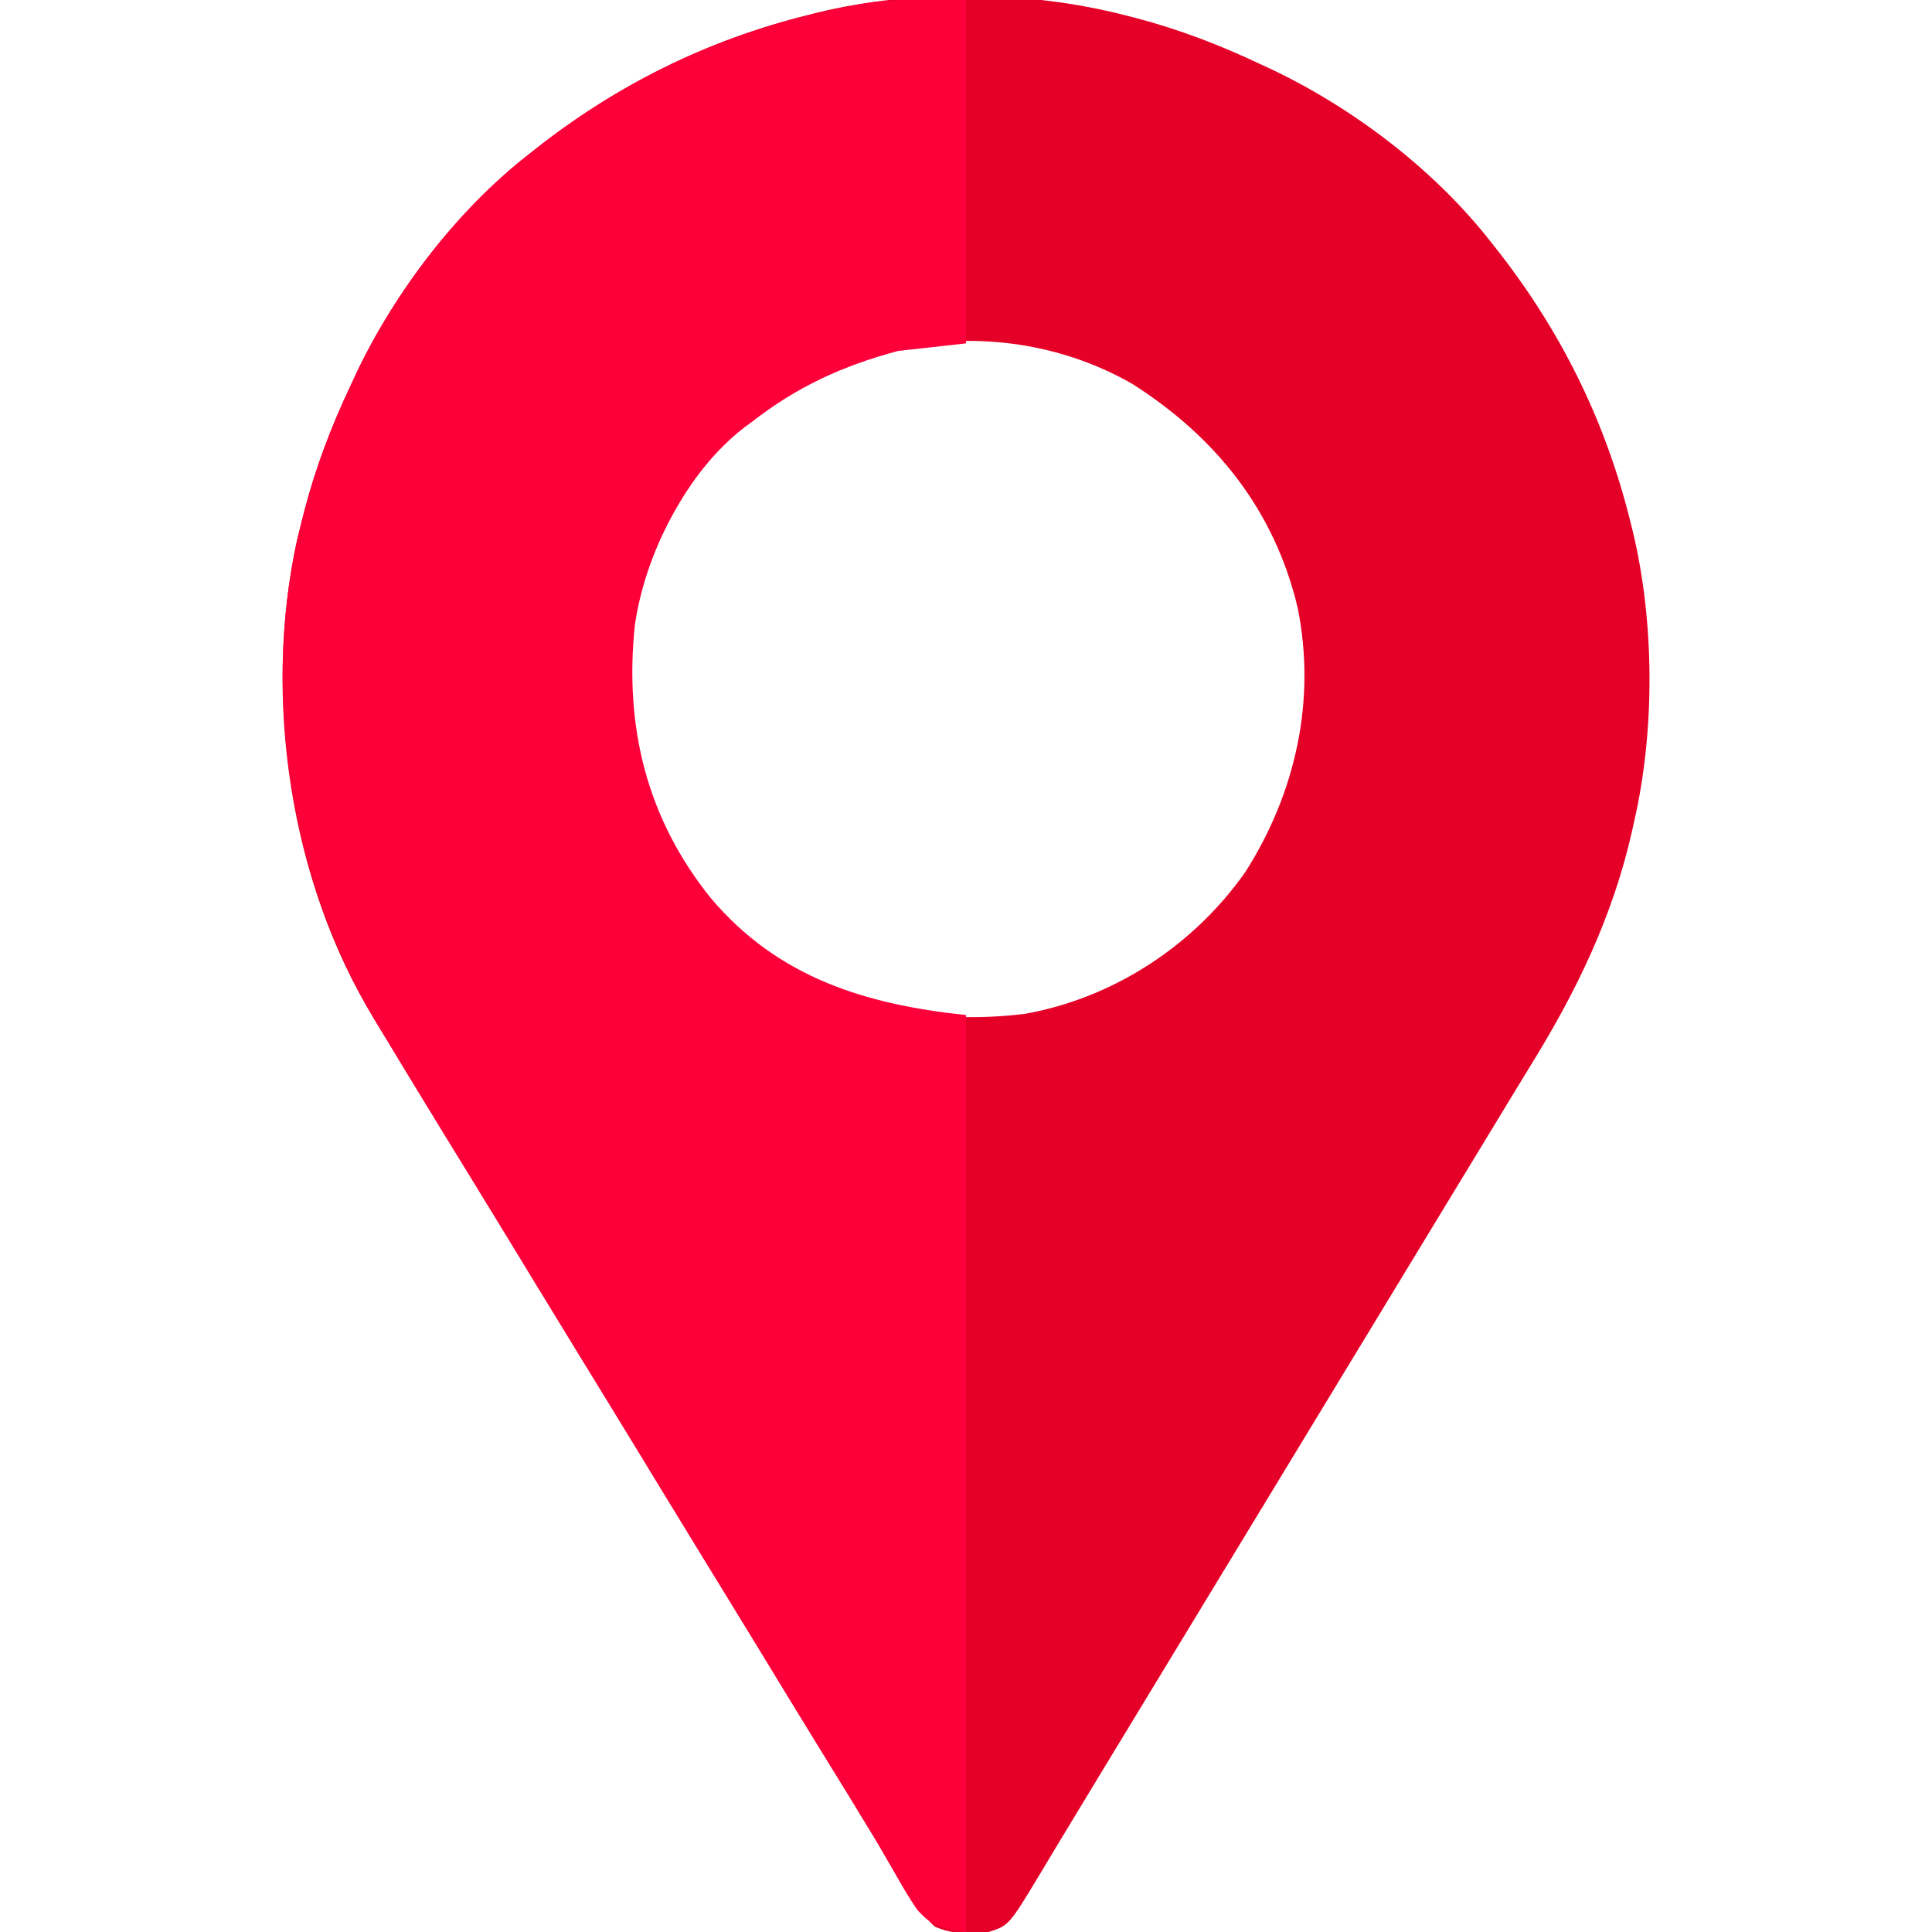
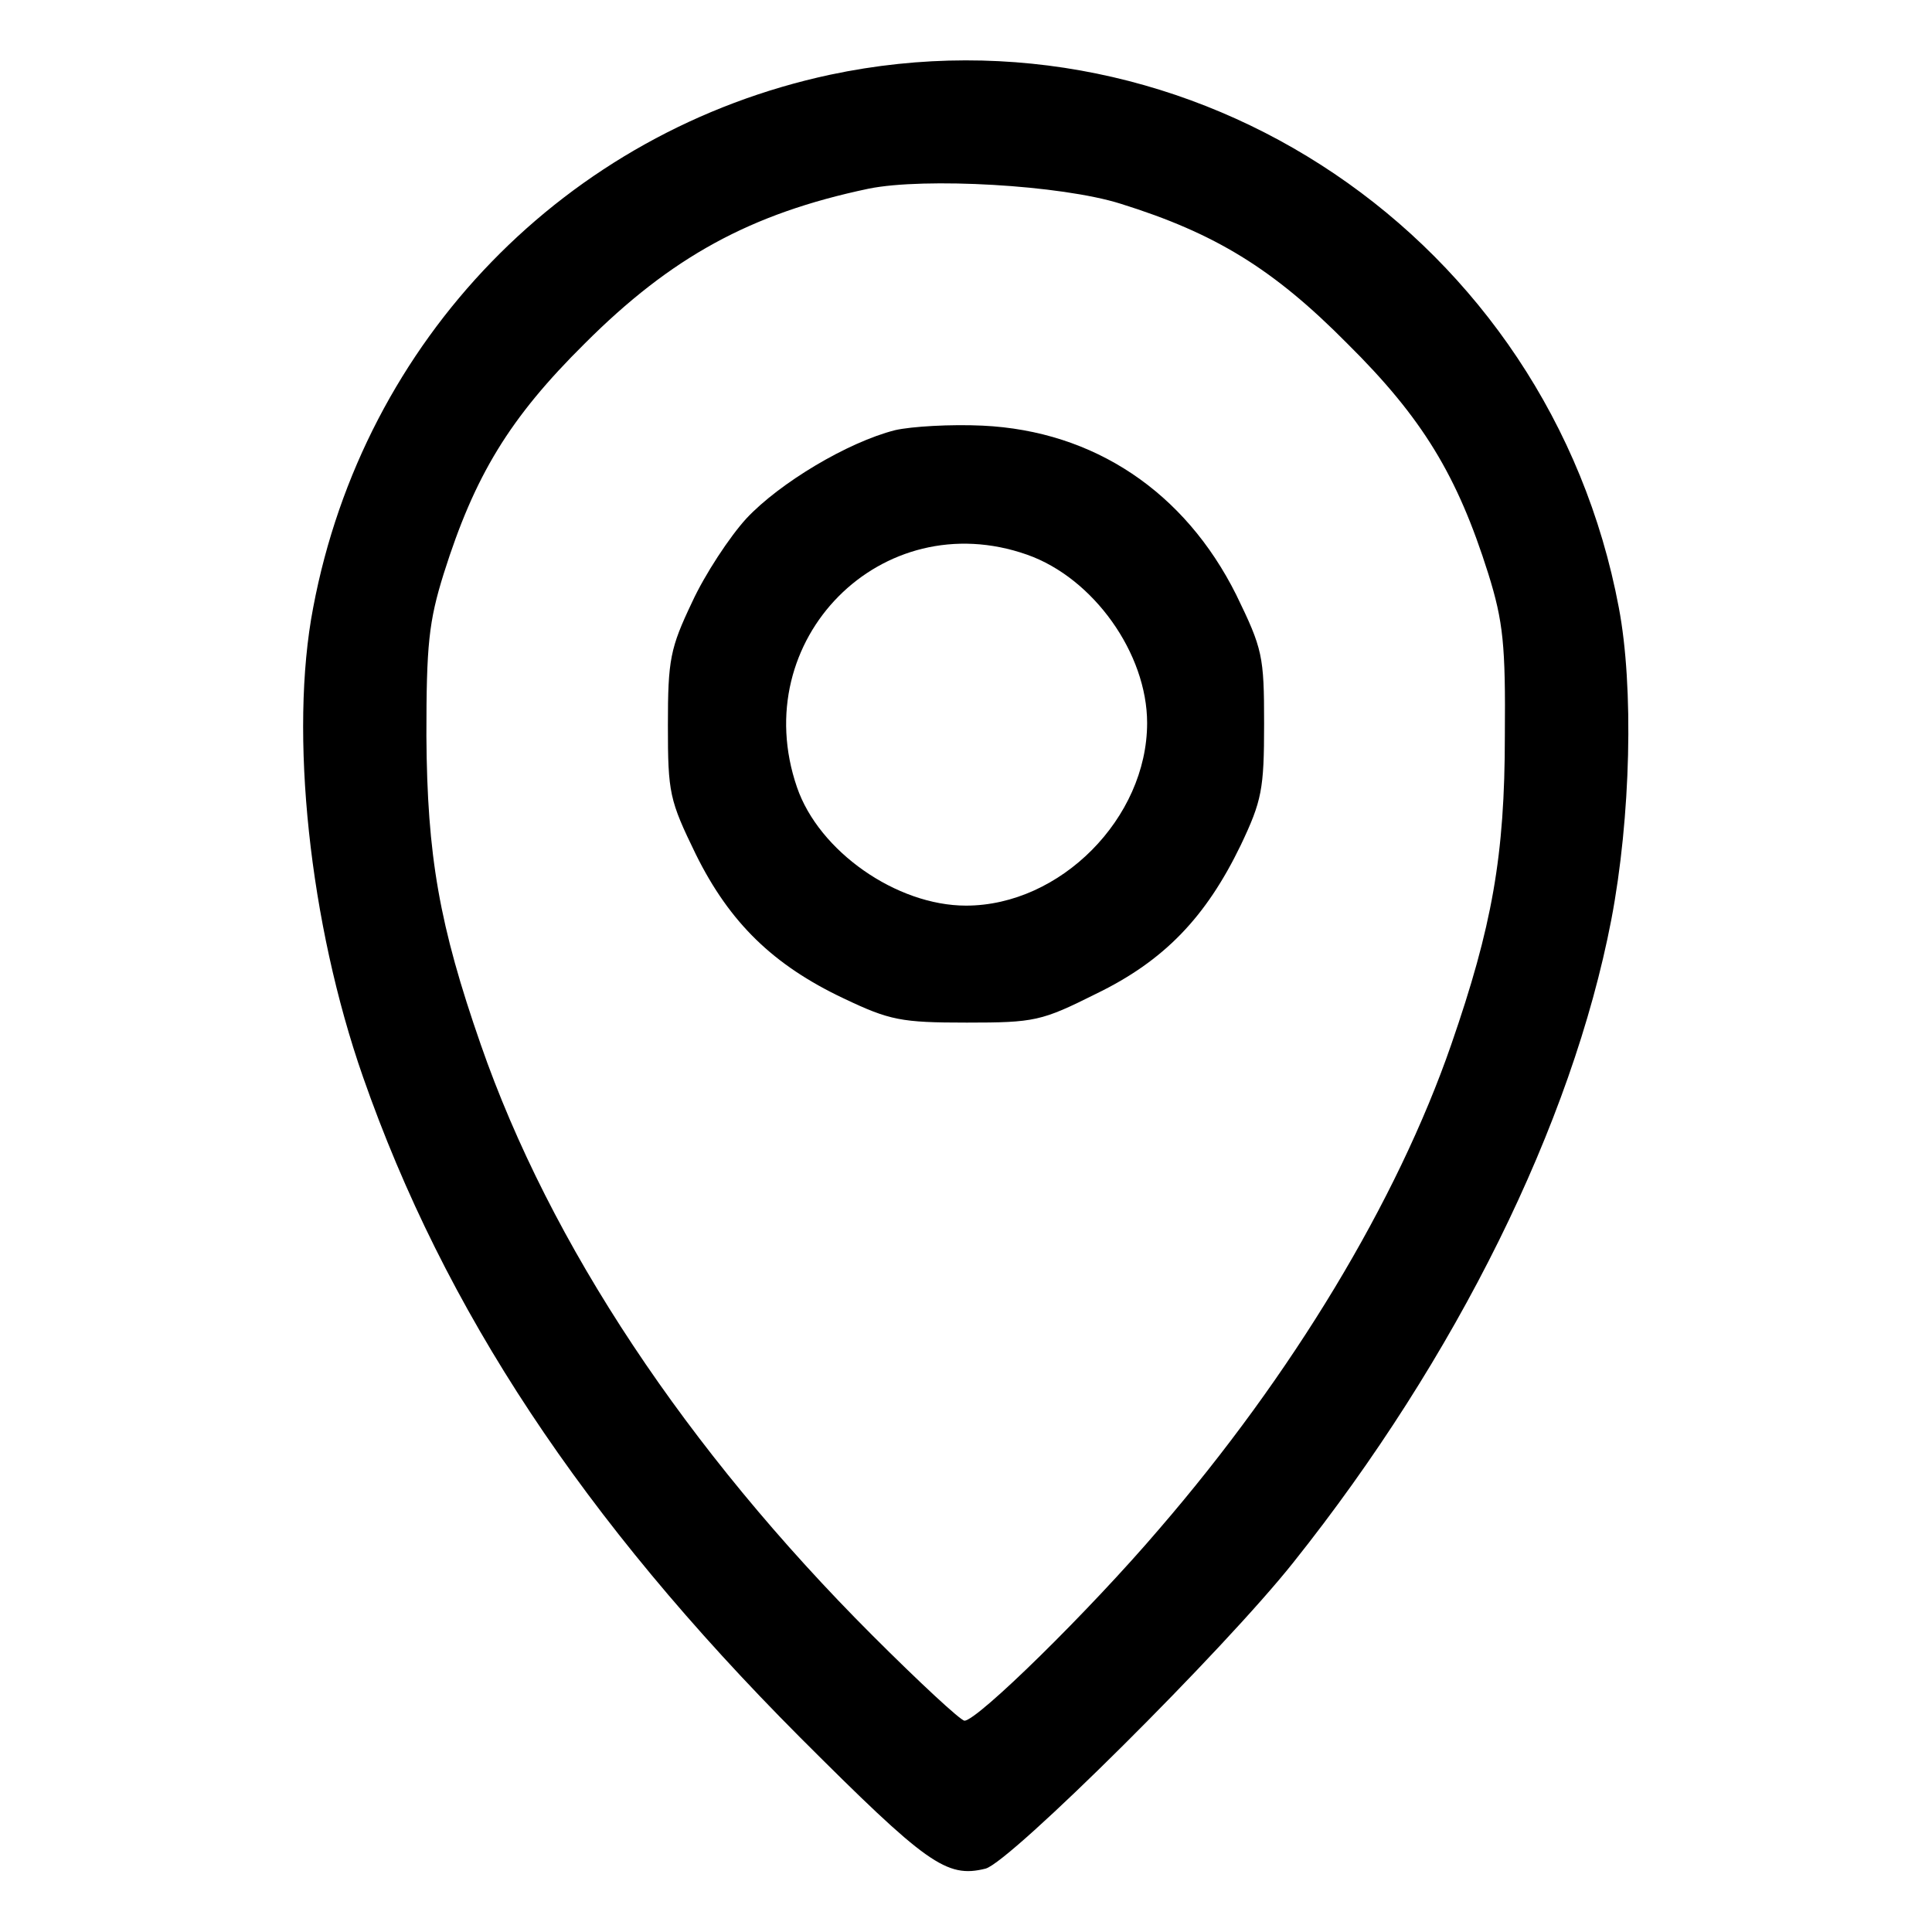
- <svg xmlns="http://www.w3.org/2000/svg" version="1.1" width="512" height="512">
-   <path d="M0 0 C0.867 0.22 1.734 0.439 2.627 0.666 C14.248 3.7 25.164 7.852 36 13 C37.044 13.482 38.088 13.964 39.164 14.461 C60.845 24.815 82.138 41.017 97 60 C97.423 60.533 97.846 61.065 98.282 61.614 C115.396 83.269 127.337 107.157 134 134 C134.21 134.83 134.421 135.661 134.637 136.516 C140.506 160.787 140.643 189.643 135 214 C134.718 215.274 134.718 215.274 134.43 216.573 C129.358 238.889 119.822 258.63 107.845 278.008 C105.875 281.202 103.93 284.41 101.988 287.621 C99.13 292.348 96.264 297.071 93.391 301.789 C89.441 308.274 85.498 314.764 81.558 321.256 C79.789 324.171 78.02 327.085 76.25 330 C75.542 331.167 74.833 332.333 74.125 333.5 C18.875 424.5 18.875 424.5 17.813 426.25 C17.104 427.417 16.396 428.584 15.687 429.751 C13.919 432.663 12.15 435.576 10.382 438.489 C7.53 443.186 4.678 447.883 1.827 452.581 C1.287 453.47 1.287 453.47 0.736 454.378 C0.009 455.575 -0.718 456.773 -1.444 457.97 C-3.232 460.915 -5.02 463.86 -6.81 466.803 C-10.221 472.414 -13.623 478.031 -17.004 483.66 C-17.637 484.71 -18.269 485.759 -18.921 486.841 C-20.101 488.798 -21.277 490.758 -22.448 492.72 C-30.639 506.282 -30.639 506.282 -36 508 C-41.086 508.661 -45.584 508.614 -50.312 506.562 C-56.683 500.489 -60.856 492.054 -65.375 484.562 C-70.487 476.125 -75.633 467.709 -80.812 459.312 C-86.774 449.643 -92.686 439.946 -98.572 430.231 C-103.681 421.8 -108.825 413.391 -114 405 C-119.9 395.435 -125.749 385.841 -131.573 376.229 C-136.682 367.799 -141.825 359.39 -147 351 C-152.897 341.439 -158.744 331.85 -164.565 322.243 C-169.841 313.535 -175.156 304.853 -180.5 296.188 C-185.423 288.203 -190.344 280.219 -195.125 272.148 C-196.333 270.12 -197.561 268.103 -198.812 266.102 C-221.221 229.587 -228.394 180.83 -219.262 139.086 C-218.851 137.388 -218.431 135.693 -218 134 C-217.671 132.697 -217.671 132.697 -217.334 131.368 C-214.3 119.75 -210.147 108.834 -205 98 C-204.277 96.434 -204.277 96.434 -203.539 94.836 C-193.185 73.155 -176.983 51.862 -158 37 C-157.467 36.577 -156.935 36.154 -156.386 35.718 C-134.726 18.6 -110.844 6.675 -84 0 C-83.175 -0.21 -82.35 -0.421 -81.5 -0.637 C-55.779 -6.904 -25.61 -6.56 0 0 Z M-107 114 C-125.559 136.011 -133.15 159.286 -131 188 C-128.067 210.999 -115.63 232.357 -97.578 246.824 C-76.856 262.608 -52.075 267.828 -26.418 264.684 C-2.919 260.503 18.257 246.62 31.949 227.211 C45.328 206.264 50.882 181.6 45.873 156.955 C39.693 131.14 24.176 111.773 2 97.688 C-33.17 77.606 -79.157 84.865 -107 114 Z " fill="#E50027" transform="translate(298,4)" />
-   <path d="M0 0 C0 30.03 0 60.06 0 91 C-8.91 91.99 -8.91 91.99 -18 93 C-32.871 96.995 -44.886 102.529 -57 112 C-57.624 112.458 -58.248 112.915 -58.891 113.387 C-74.263 125.347 -85.101 146.848 -87.769 165.773 C-90.56 192.629 -84.595 217.057 -67.465 238.203 C-49.743 259.051 -26.737 266.186 0 269 C0 349.19 0 429.38 0 512 C-6.386 511.088 -9.008 510.619 -13 506 C-15.23 502.78 -17.147 499.414 -19.062 496 C-20.209 494.008 -21.357 492.017 -22.508 490.027 C-23.088 489.019 -23.669 488.011 -24.267 486.972 C-26.905 482.449 -29.664 478.004 -32.438 473.562 C-36.937 466.337 -41.395 459.089 -45.812 451.812 C-50.783 443.627 -55.786 435.463 -60.812 427.312 C-66.774 417.643 -72.686 407.946 -78.572 398.231 C-83.681 389.8 -88.825 381.391 -94 373 C-99.9 363.435 -105.749 353.841 -111.573 344.229 C-116.682 335.799 -121.825 327.39 -127 319 C-134.776 306.386 -142.494 293.737 -150.151 281.051 C-151.758 278.4 -153.38 275.76 -155.012 273.125 C-178.235 235.27 -186.787 186.628 -177.262 143.086 C-176.851 141.388 -176.431 139.693 -176 138 C-175.671 136.697 -175.671 136.697 -175.334 135.368 C-172.3 123.75 -168.147 112.834 -163 102 C-162.277 100.434 -162.277 100.434 -161.539 98.836 C-151.185 77.155 -134.983 55.862 -116 41 C-115.467 40.577 -114.935 40.154 -114.386 39.718 C-89.516 20.064 -61.625 7.449 -30.438 1.625 C-29.577 1.457 -28.717 1.289 -27.831 1.116 C-18.343 -0.504 -10.004 0 0 0 Z " fill="#FD003A" transform="translate(256,0)" />
+ <svg xmlns="http://www.w3.org/2000/svg" version="1.0" width="256pt" height="256pt" viewBox="0 0 256 256" preserveAspectRatio="xMidYMid meet">
+   <g transform="translate(0,256) scale(0.1,-0.1)" fill="#000000" stroke="none">
+     <path d="M1100 2461 c-350 -75 -618 -351 -685 -706 -32 -166 -5 -419 66 -622 108 -309 291 -586 579 -875 168 -168 194 -187 246 -174 33 9 316 290 408 406 216 271 369 581 421 851 26 136 30 309 10 414 -92 489 -564 808 -1045 706z m385 -171 c125 -39 202 -86 300 -185 100 -99 146 -175 187 -305 20 -64 23 -95 22 -215 0 -159 -17 -253 -71 -409 -72 -208 -211 -438 -387 -642 -93 -109 -241 -254 -258 -254 -5 0 -60 51 -122 113 -246 246 -427 518 -519 783 -55 158 -71 250 -72 409 0 120 3 151 23 215 41 130 87 206 187 305 114 114 219 172 376 205 74 15 255 5 334 -20z" />
+     <path d="M1186 1990 c-63 -16 -153 -70 -197 -117 -22 -24 -55 -74 -72 -111 -29 -61 -32 -76 -32 -163 0 -90 2 -99 37 -171 45 -91 103 -147 196 -191 61 -29 76 -32 163 -32 90 0 99 2 171 38 91 44 146 102 192 197 28 59 31 74 31 161 0 90 -2 99 -37 171 -68 136 -188 217 -336 224 -42 2 -94 -1 -116 -6z m175 -165 c88 -31 159 -131 159 -223 0 -126 -115 -242 -240 -242 -92 0 -195 72 -224 157 -67 195 112 376 305 308z" />
+   </g>
</svg>
